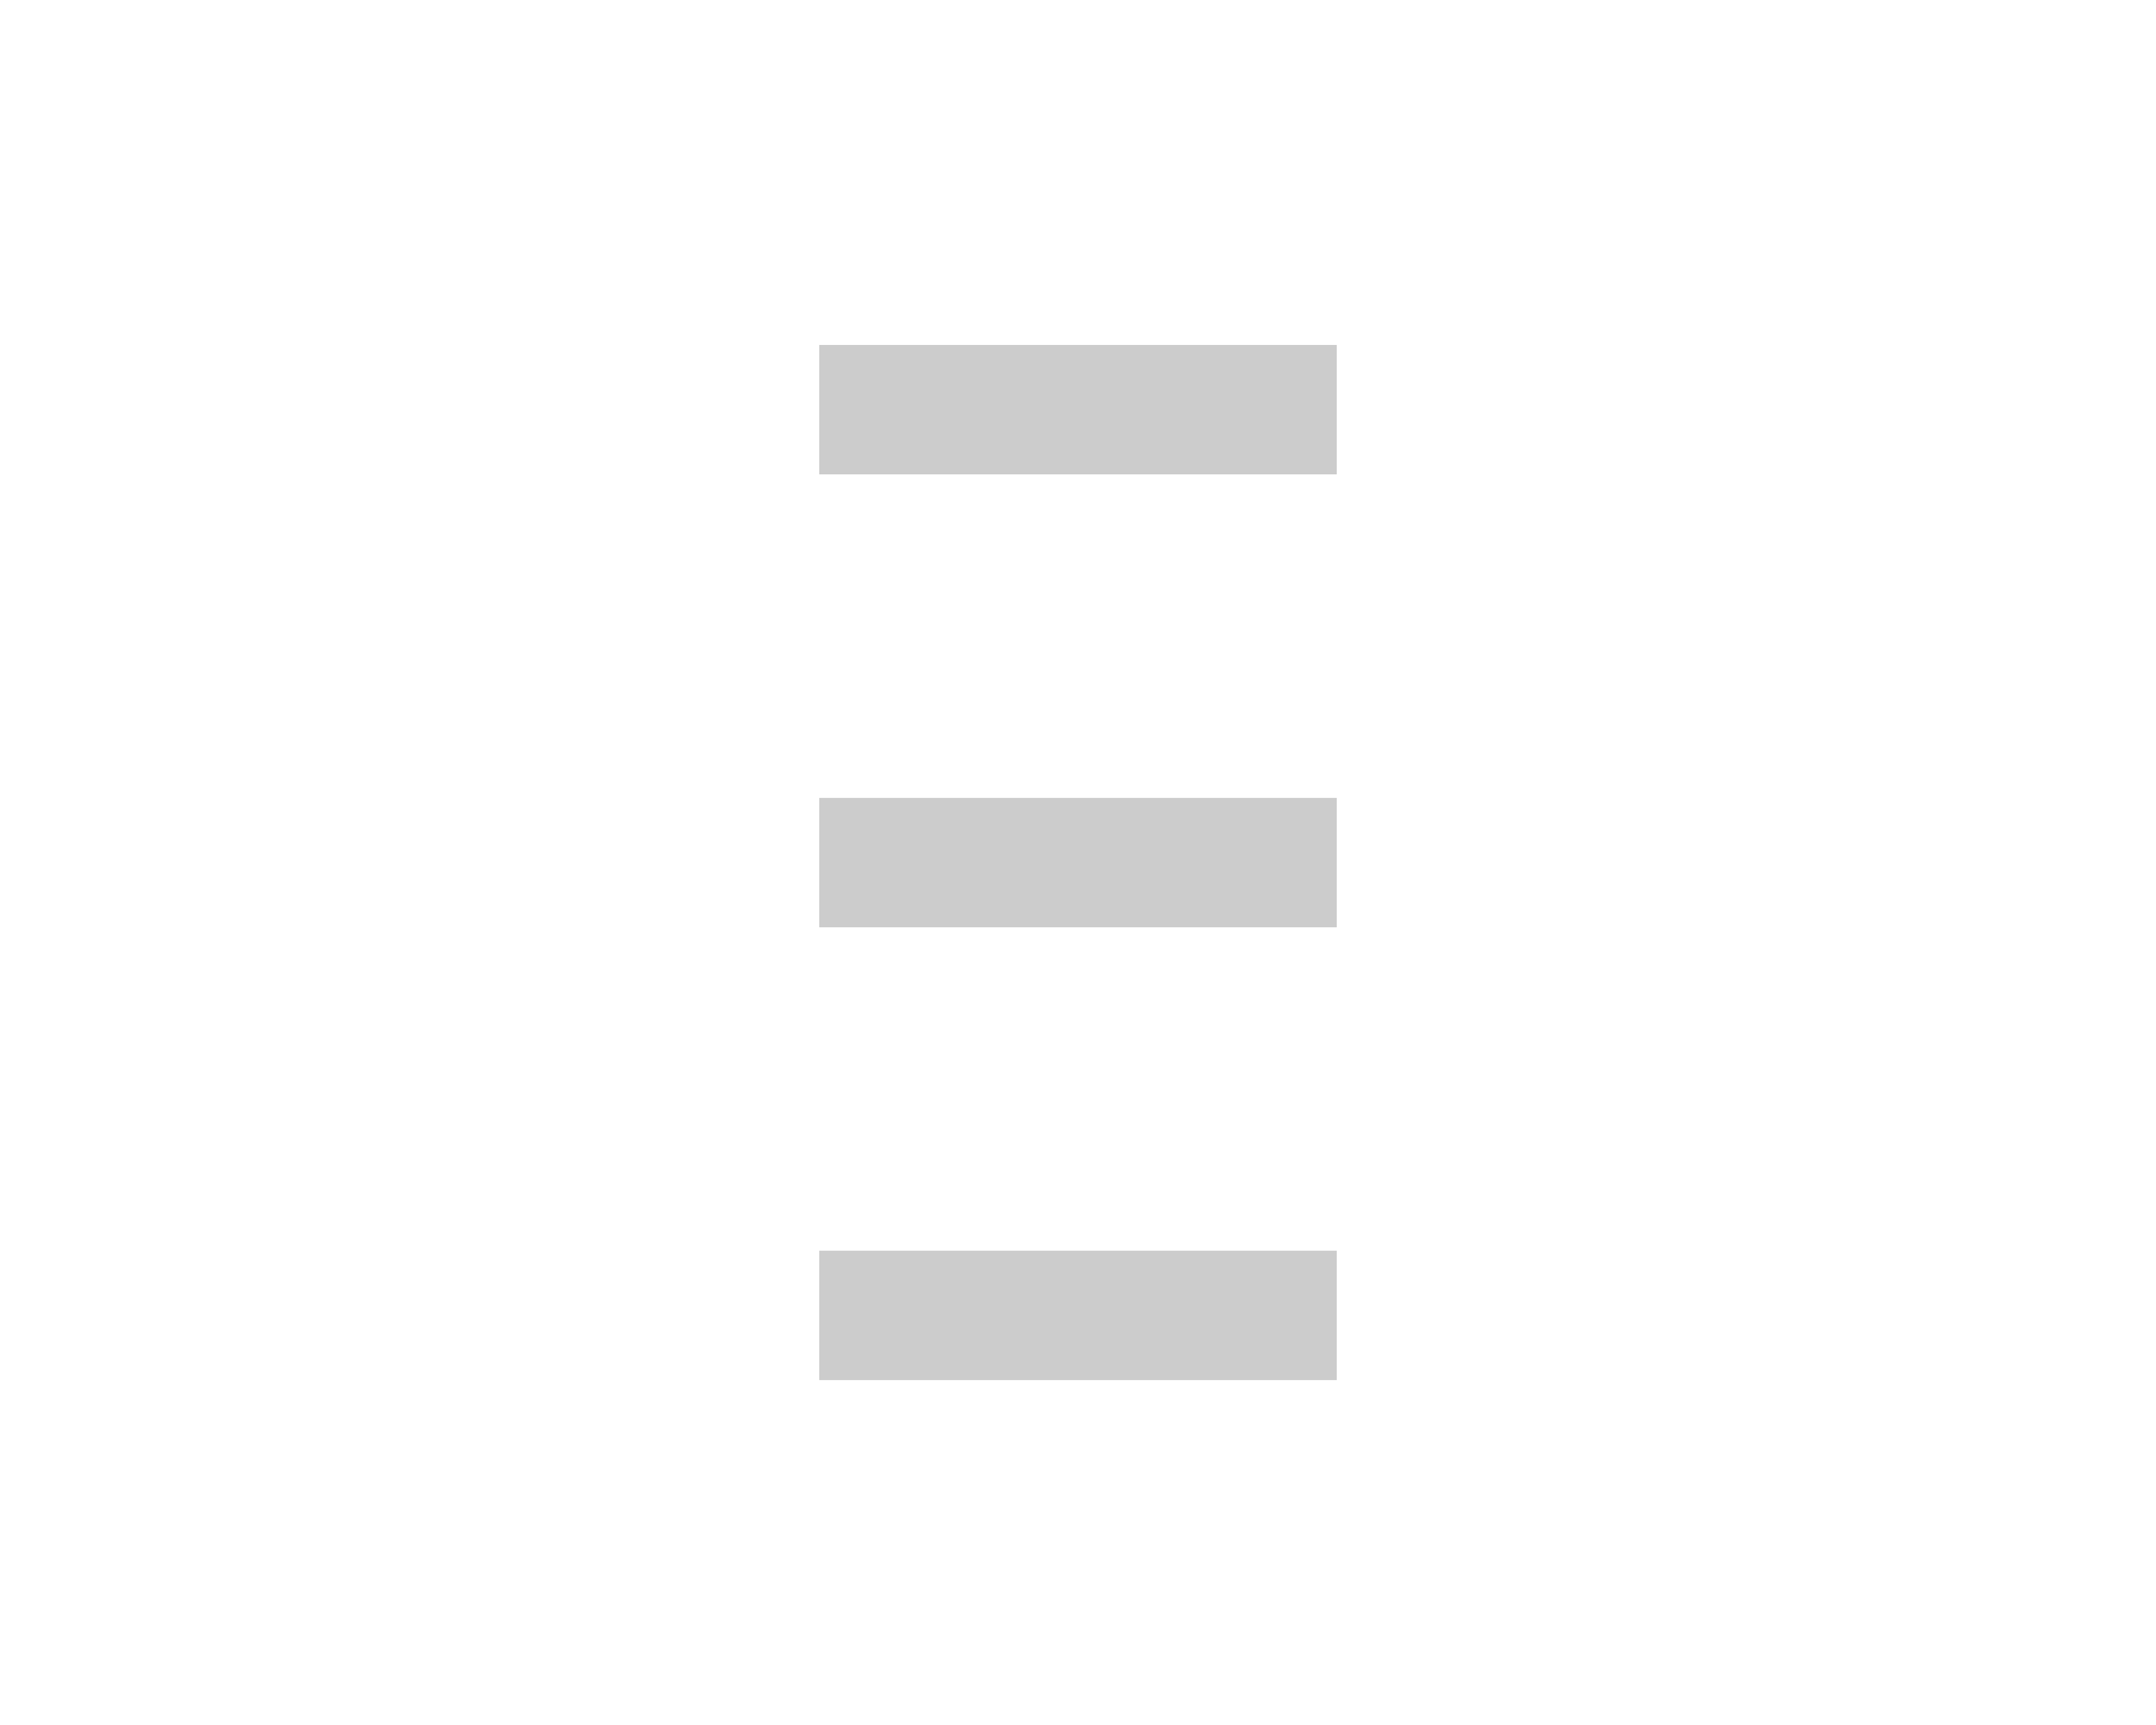
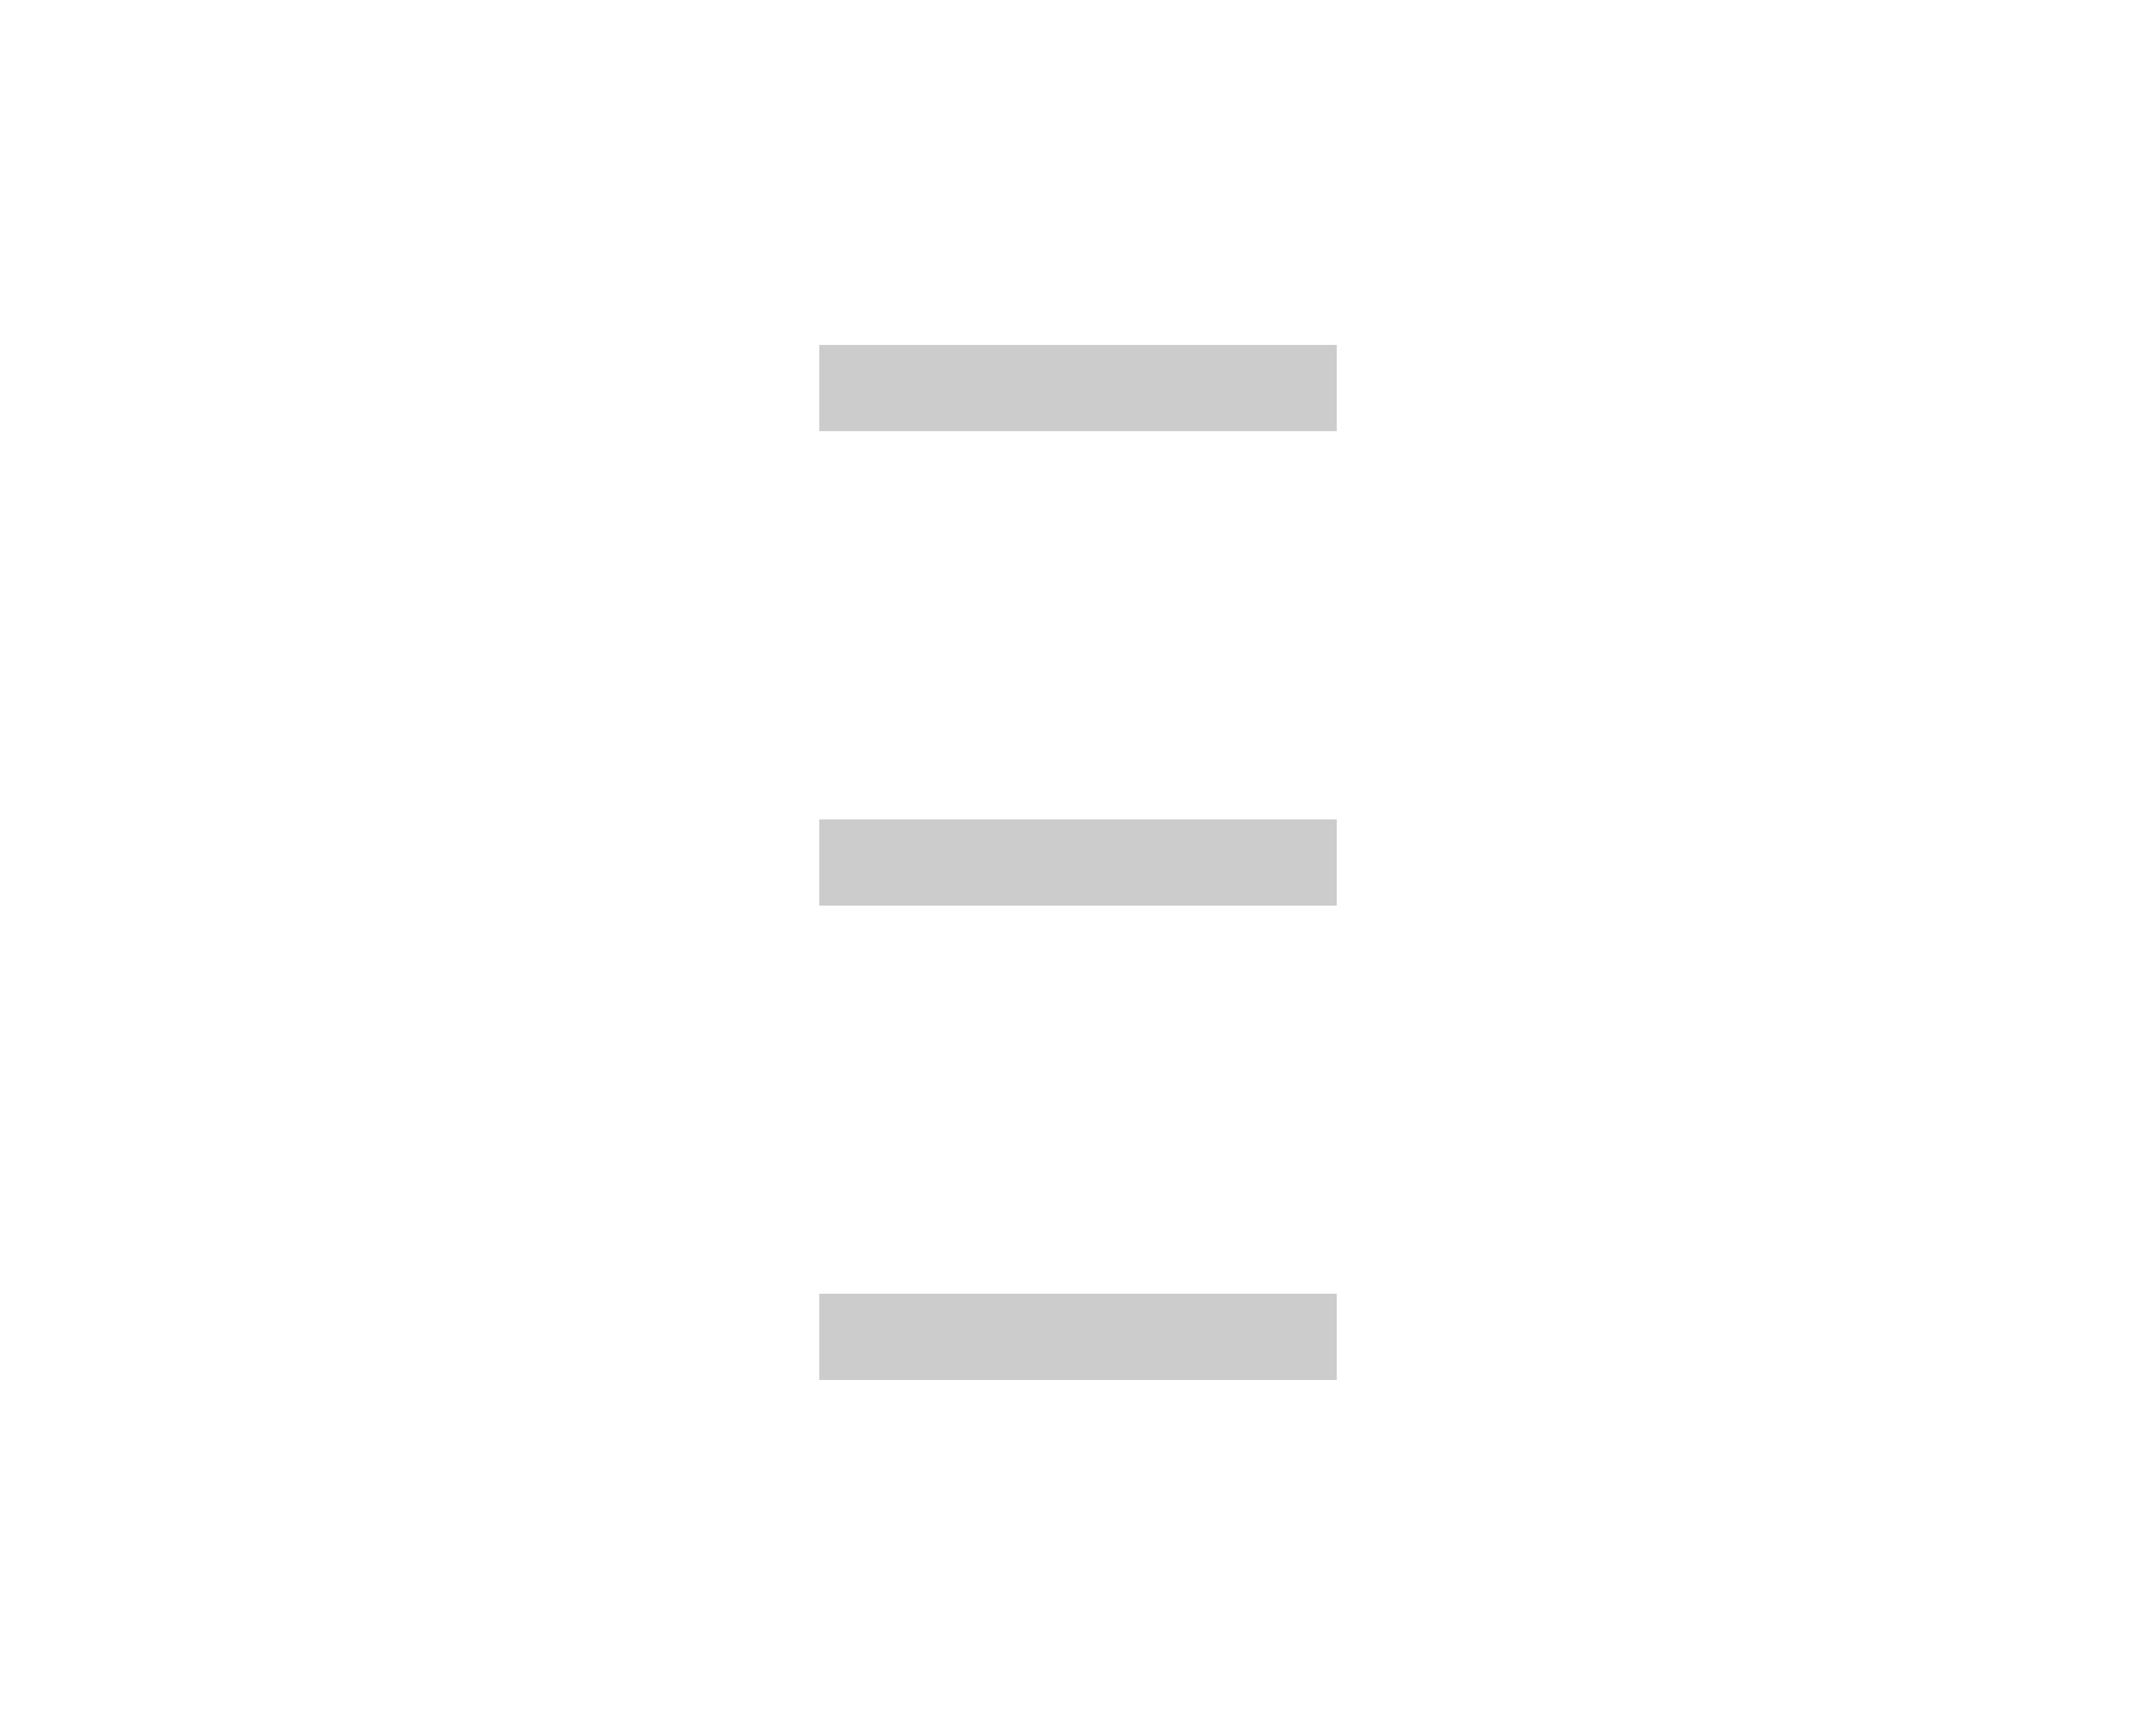
<svg xmlns="http://www.w3.org/2000/svg" width="50" height="40" viewBox="0 0 13.229 10.583" version="1.1" id="svg8">
  <defs id="defs2" />
  <g id="layer1" transform="translate(0,-283.7708)">
-     <rect style="fill:#cccccc;stroke-width:6.957;fill-opacity:1" id="rect847" width="3.175" height="0.794" x="5.027" y="285.887" />
-     <rect style="fill:#cccccc;stroke-width:6.957;fill-opacity:1" id="rect847-3" width="3.175" height="0.794" x="5.027" y="288.666" />
-     <rect style="fill:#cccccc;stroke-width:6.957;fill-opacity:1" id="rect847-6" width="3.175" height="0.794" x="5.027" y="291.444" />
+     <rect style="fill:#cccccc;fill-opacity:1;stroke-width:6.957" id="rect847" width="3.175" height="0.529" x="5.027" y="285.887" />
+     <rect style="fill:#cccccc;fill-opacity:1;stroke-width:6.957" id="rect847-3" width="3.175" height="0.529" x="5.027" y="288.798" />
+     <rect style="fill:#cccccc;fill-opacity:1;stroke-width:6.957" id="rect847-6" width="3.175" height="0.529" x="5.027" y="291.708" />
  </g>
</svg>
